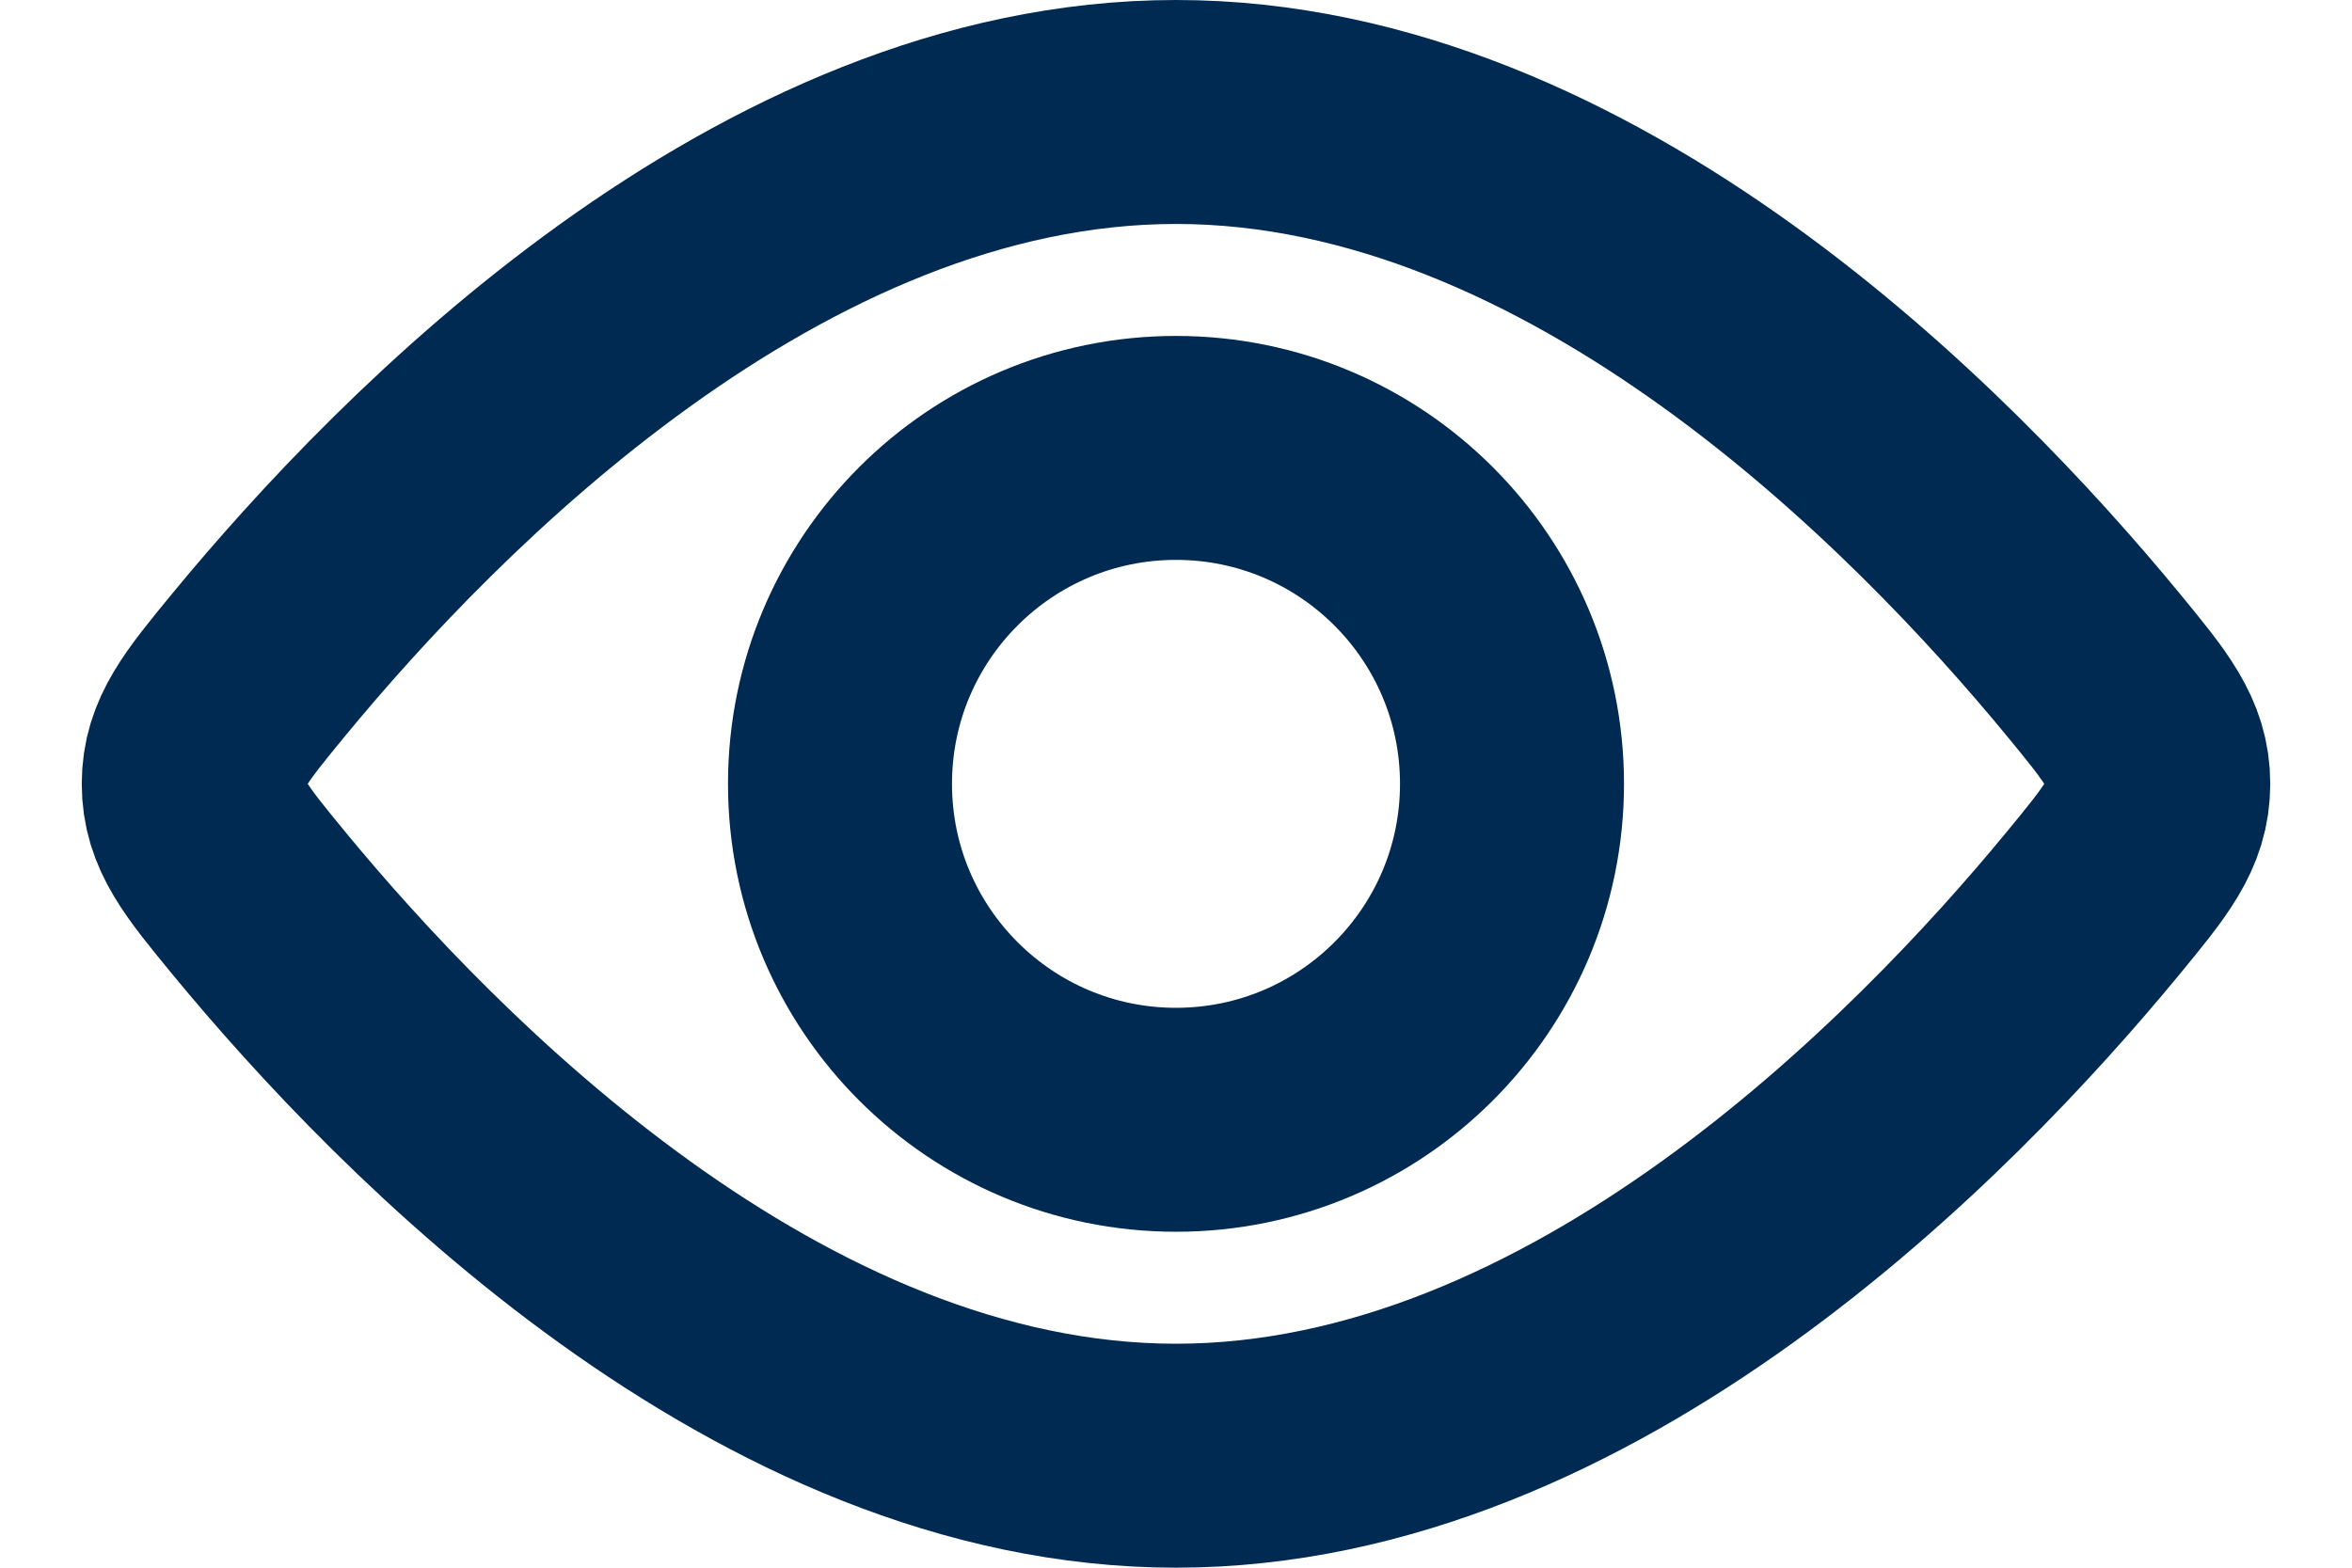
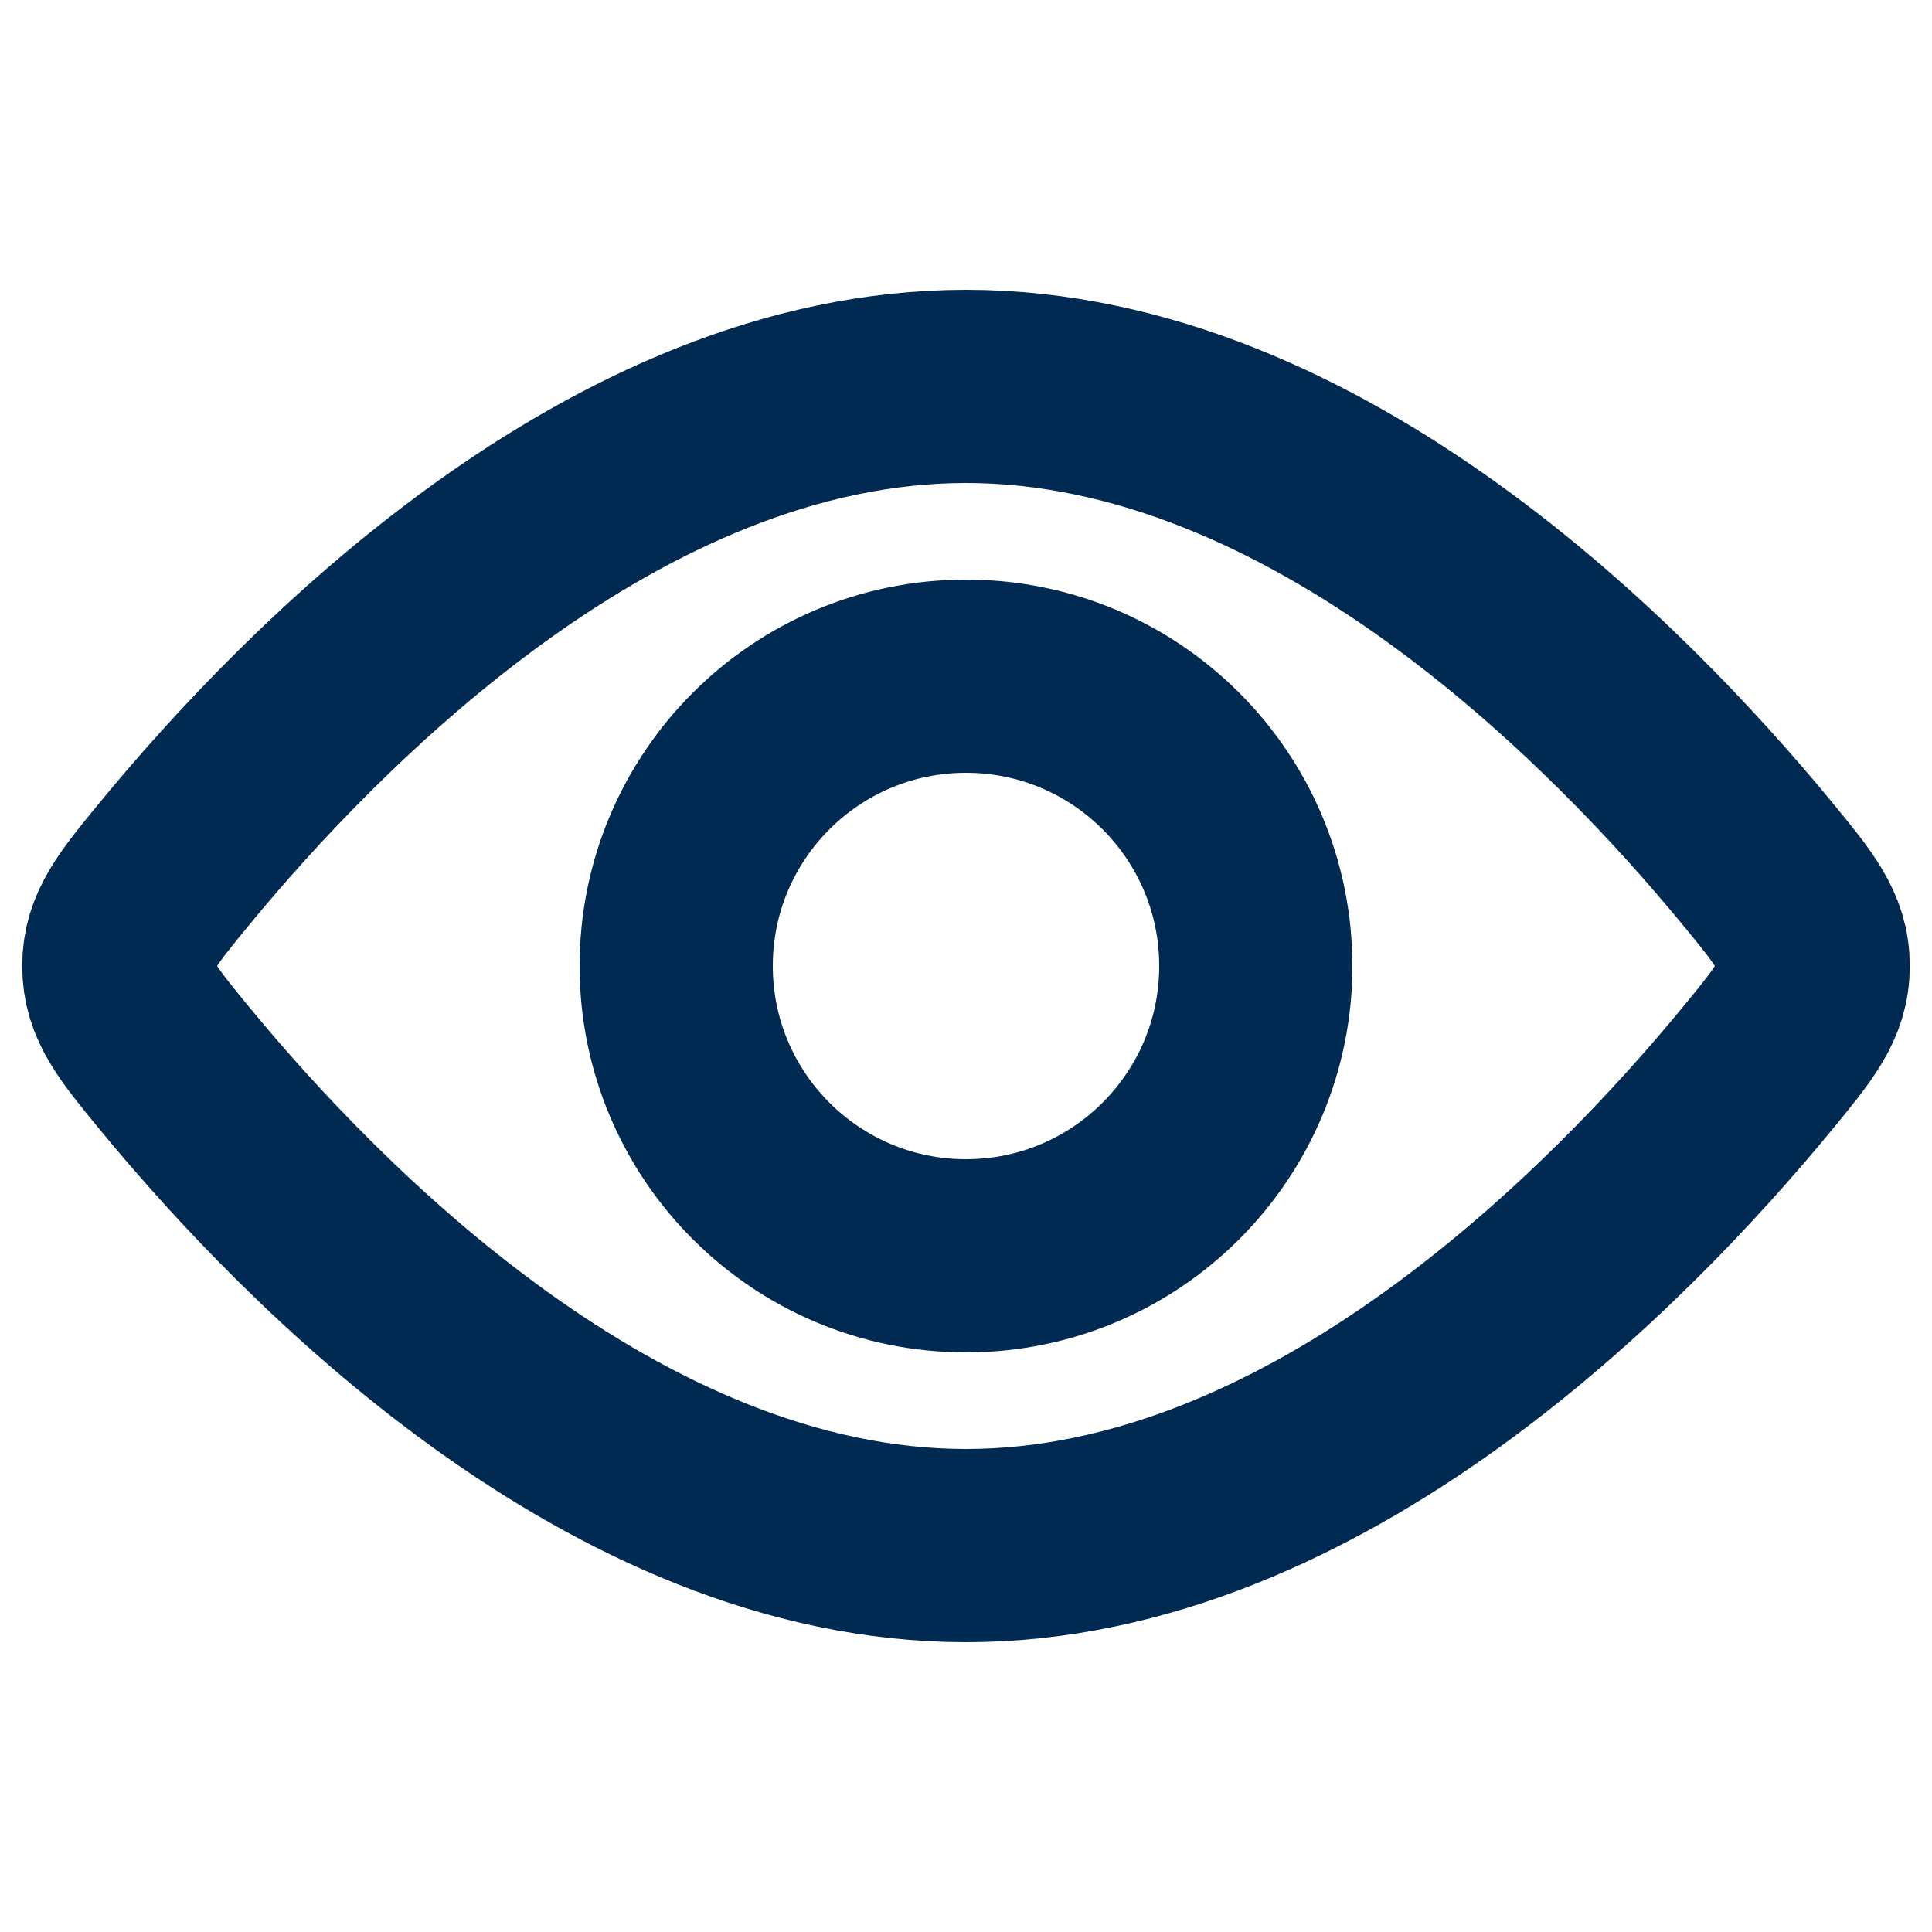
- <svg xmlns="http://www.w3.org/2000/svg" width="21" height="14" viewBox="0 0 21 14" fill="none">
-   <circle cx="10.5" cy="7" r="3" stroke="#002A52" stroke-width="2" />
-   <path d="M18.688 5.934C19.076 6.406 19.27 6.641 19.27 7C19.27 7.359 19.076 7.594 18.688 8.066C17.268 9.79 14.136 13 10.5 13C6.864 13 3.732 9.79 2.312 8.066C1.924 7.594 1.73 7.359 1.73 7C1.73 6.641 1.924 6.406 2.312 5.934C3.732 4.21 6.864 1 10.5 1C14.136 1 17.268 4.21 18.688 5.934Z" stroke="#002A52" stroke-width="2" />
+ <svg xmlns="http://www.w3.org/2000/svg" width="20" height="20" viewBox="0 0 20 20" fill="none">
+   <circle cx="10" cy="10" r="3" stroke="#002A52" stroke-width="2" />
+   <path d="M18.188 8.934C18.576 9.406 18.77 9.641 18.77 10C18.77 10.359 18.576 10.594 18.188 11.066C16.768 12.79 13.636 16 10 16C6.364 16 3.232 12.79 1.812 11.066C1.424 10.594 1.23 10.359 1.23 10C1.23 9.641 1.424 9.406 1.812 8.934C3.232 7.21 6.364 4 10 4C13.636 4 16.768 7.21 18.188 8.934Z" stroke="#002A52" stroke-width="2" />
</svg>
